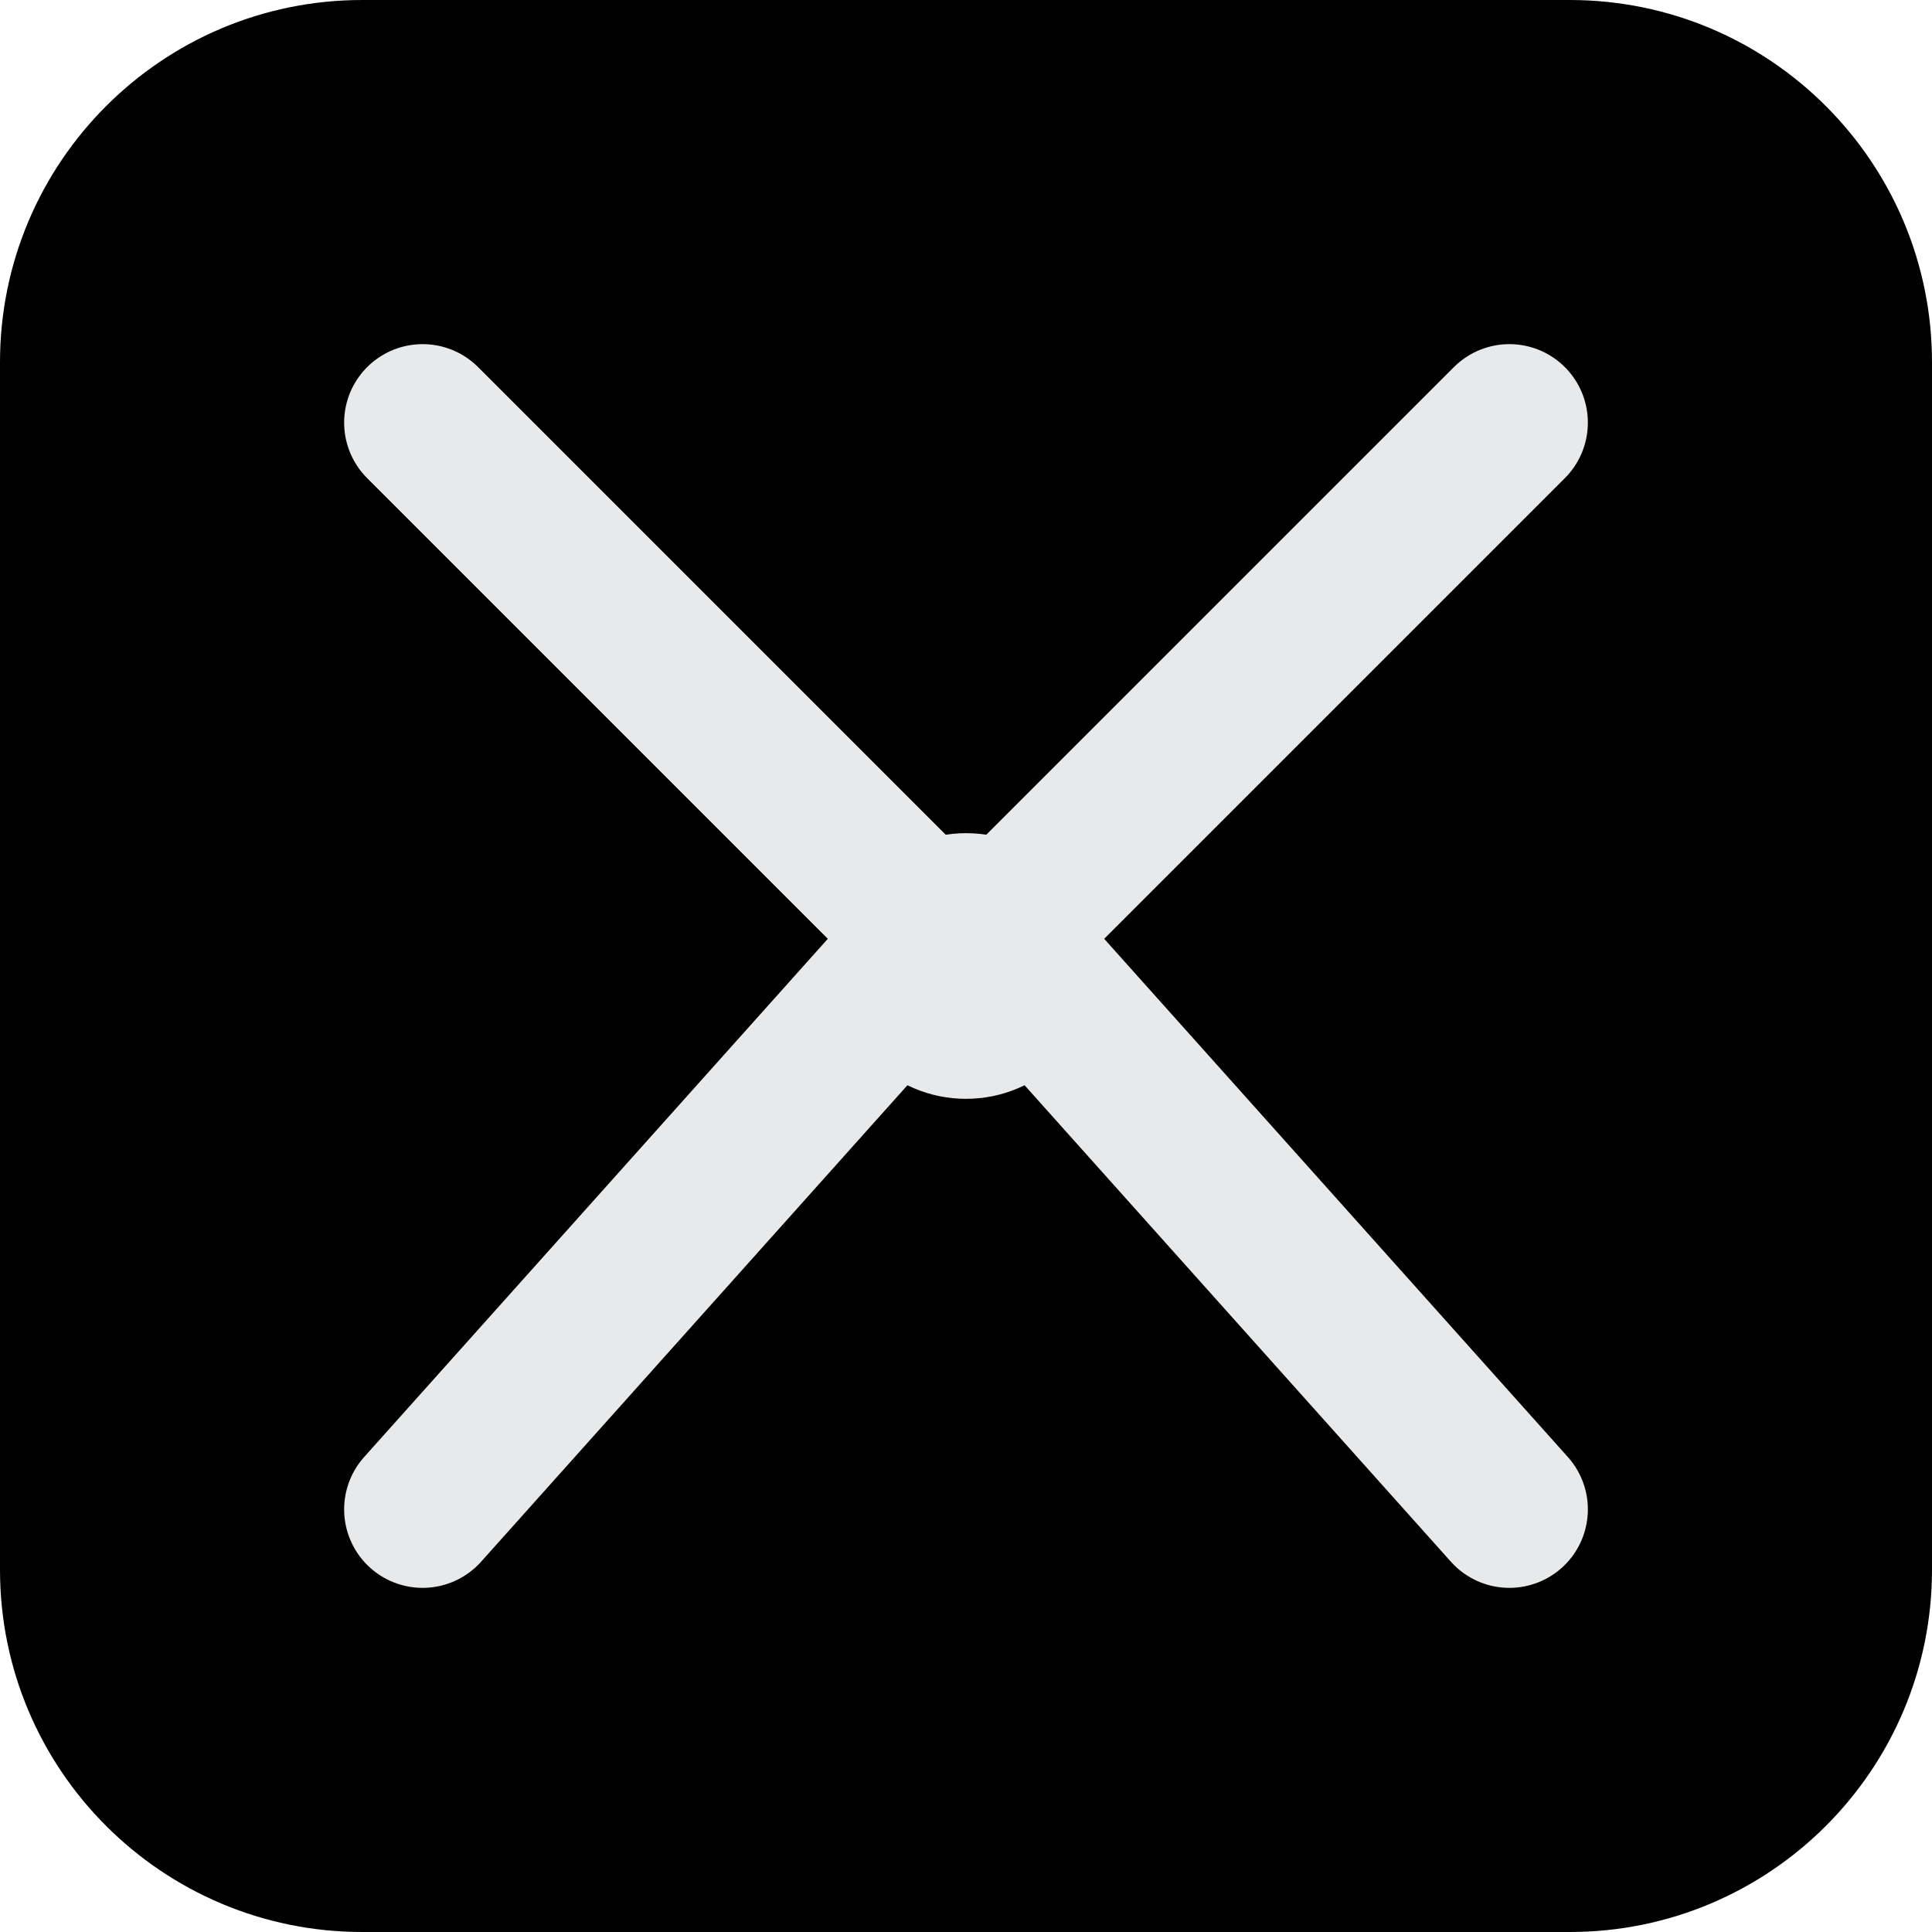
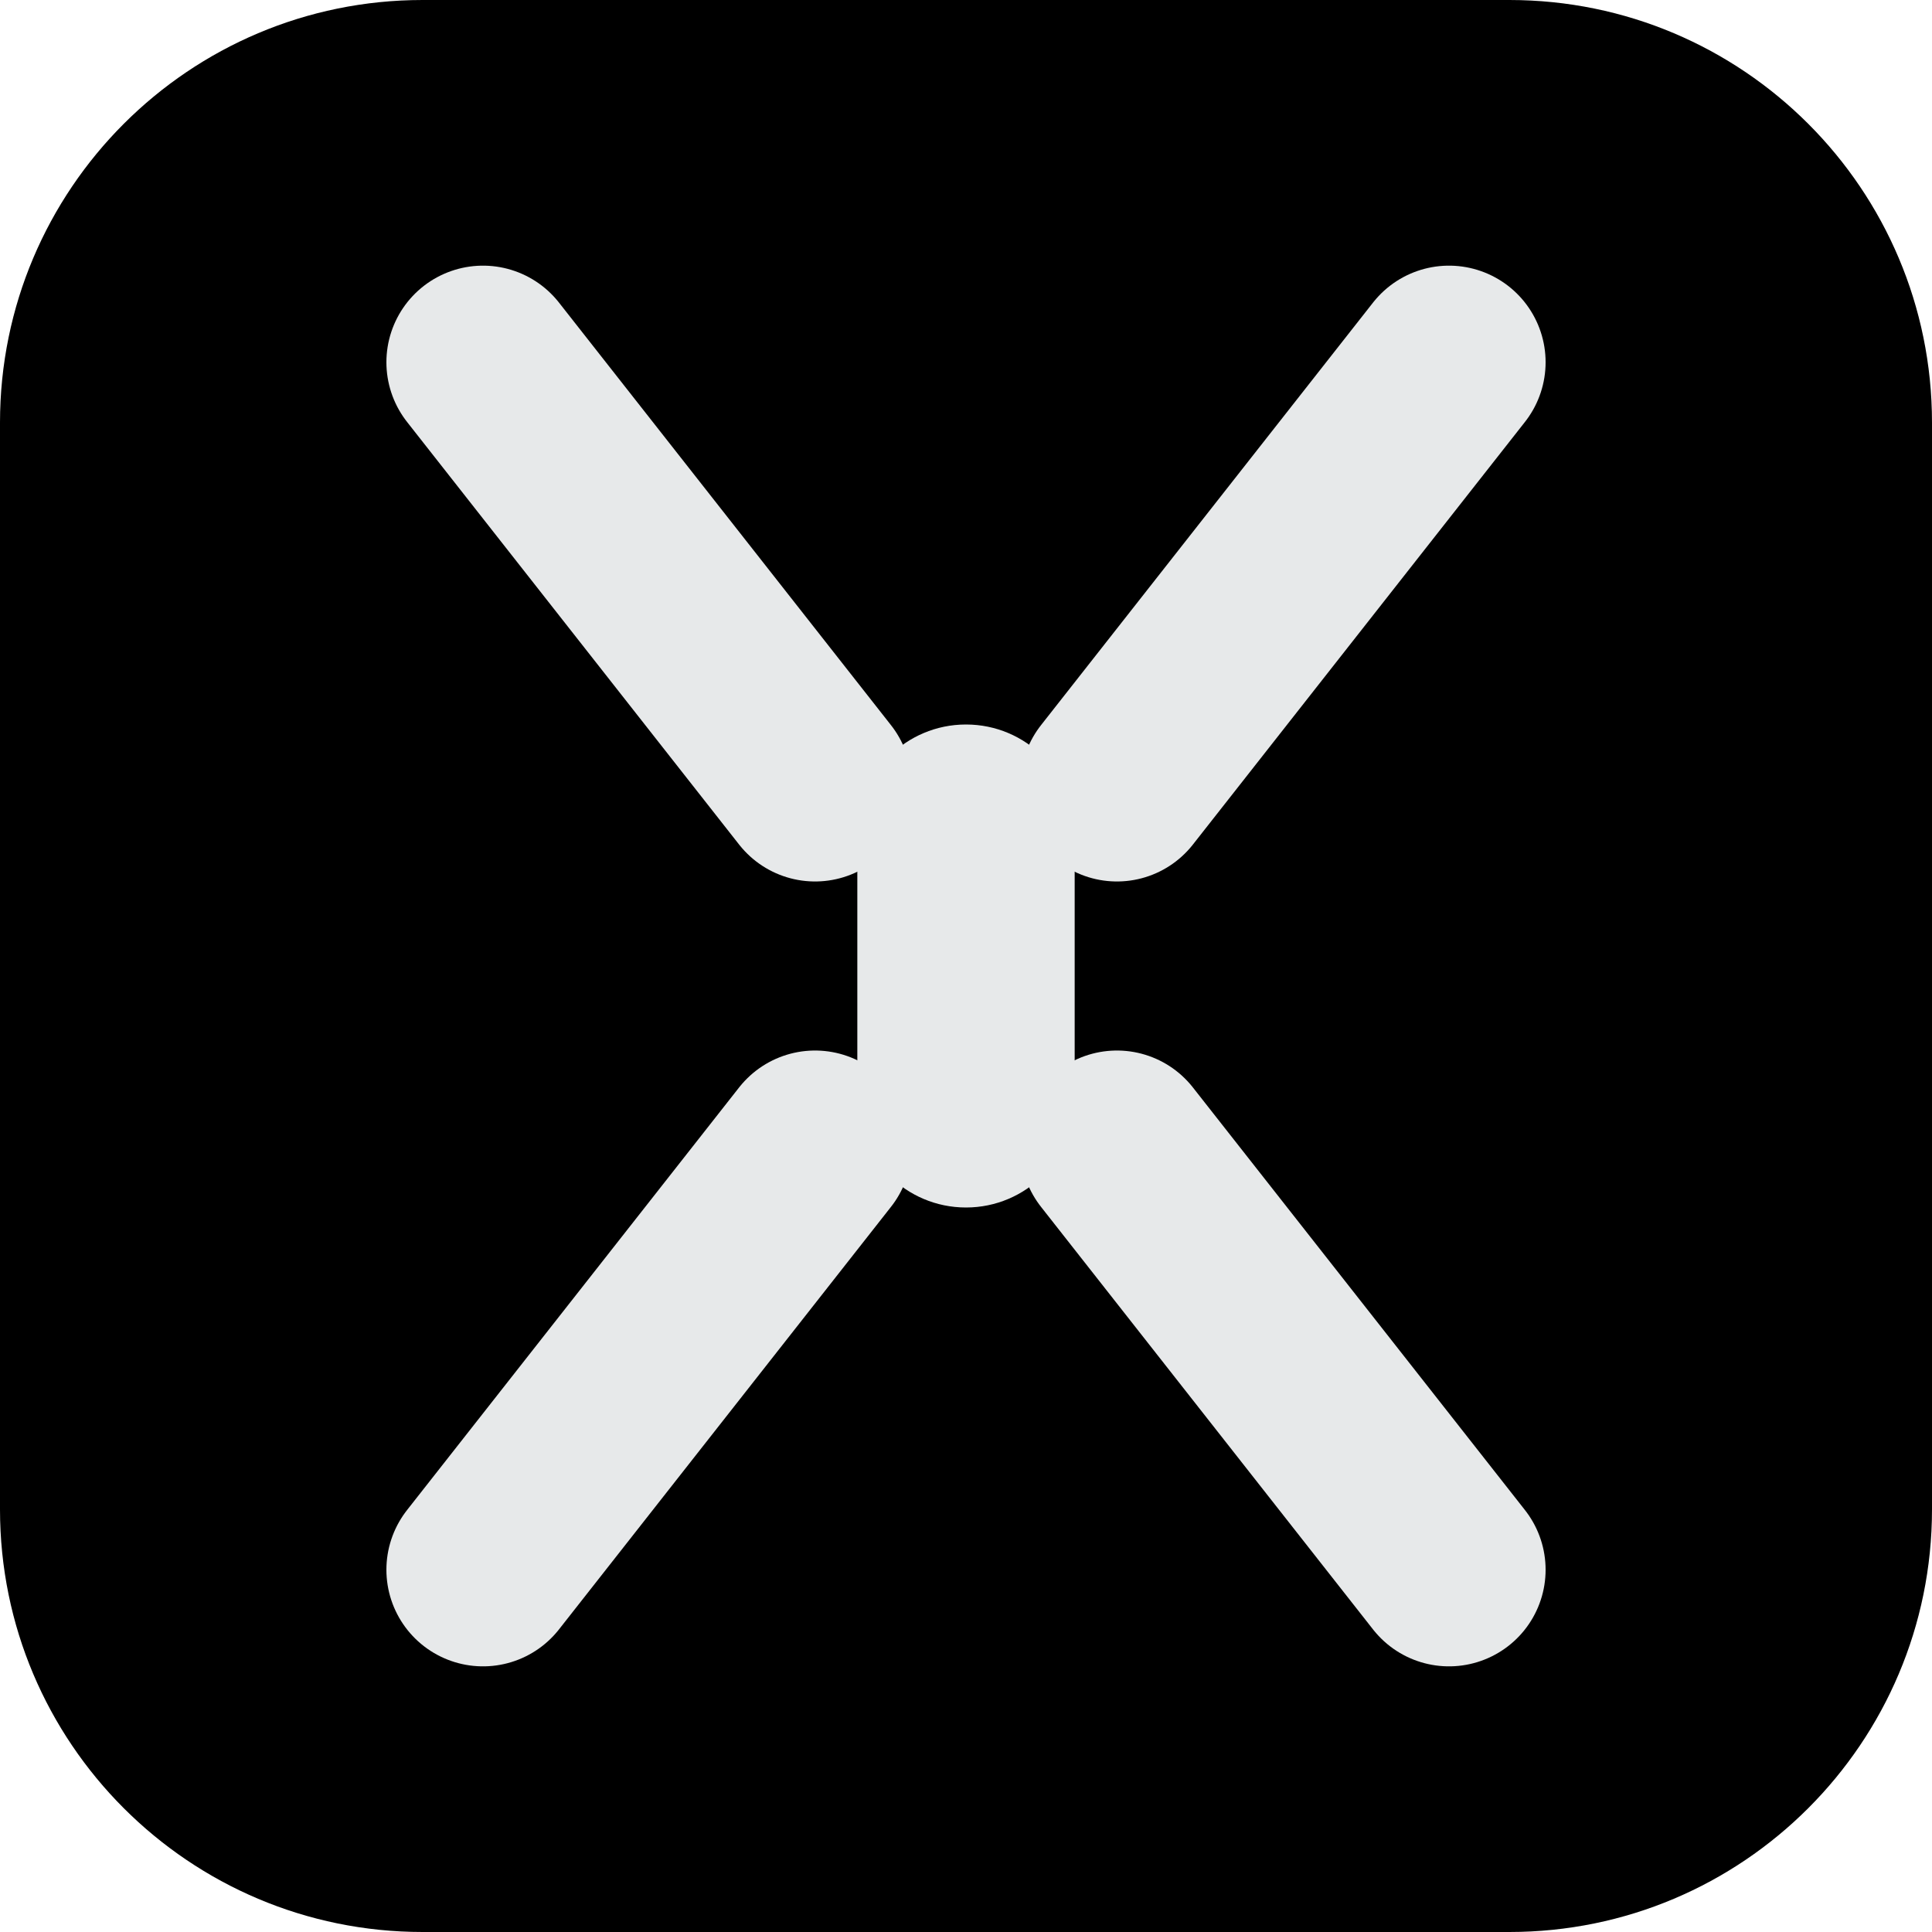
<svg xmlns="http://www.w3.org/2000/svg" viewBox="0 0 32 32" fill="none">
-   <rect width="32" height="32" rx="6" fill="#000" />
-   <path d="M7 7 L15.5 15.5 L7 25" stroke="#e7e9ea" stroke-width="2.6" stroke-linecap="round" stroke-linejoin="round" />
-   <path d="M25 7 L16.5 15.5 L25 25" stroke="#e7e9ea" stroke-width="2.6" stroke-linecap="round" stroke-linejoin="round" />
-   <circle cx="16" cy="16" r="2.2" fill="#e7e9ea" />
+   <rect width="32" height="32" rx="7" fill="#000" />
+   <g stroke="#e7e9ea" stroke-width="3.2" stroke-linecap="round">
+     <path d="M8 6 L13.5 13" />
+     <path d="M18.5 19 L24 26" />
+     <path d="M24 6 L18.5 13" />
+     <path d="M13.5 19 L8 26" />
+   </g>
+   <rect x="14.2" y="12" width="3.6" height="8" rx="1.8" fill="#e7e9ea" />
</svg>
